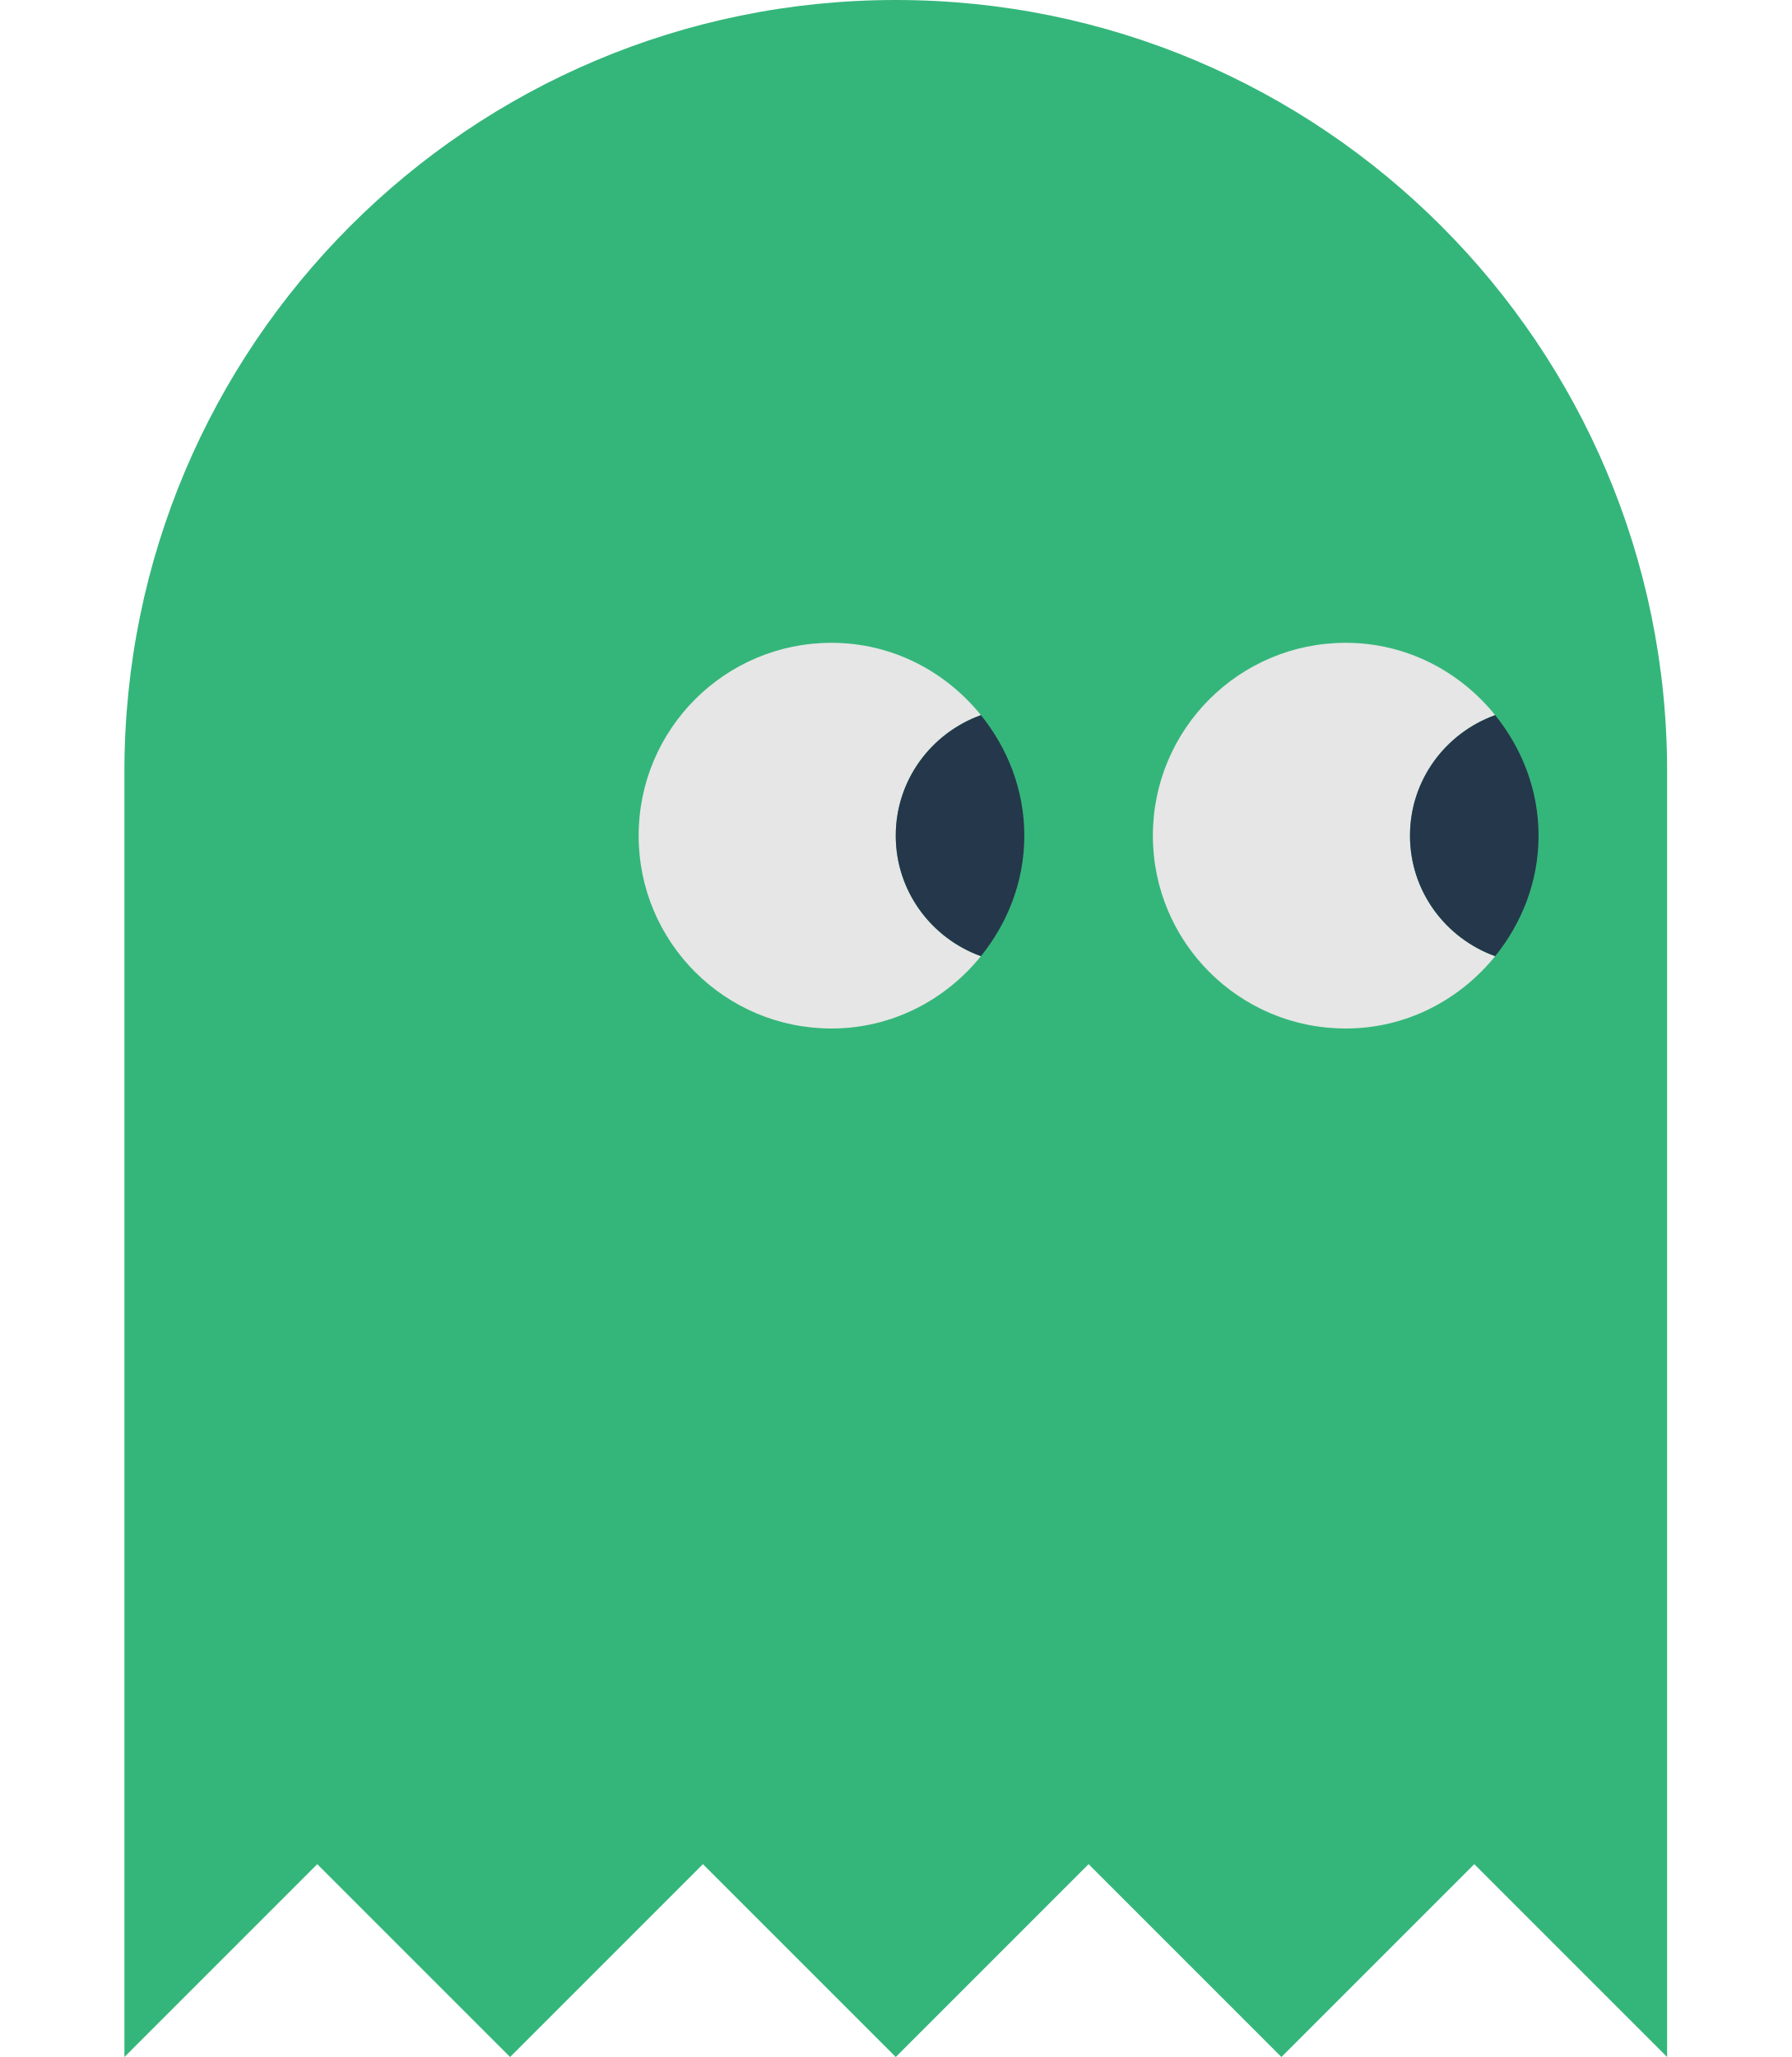
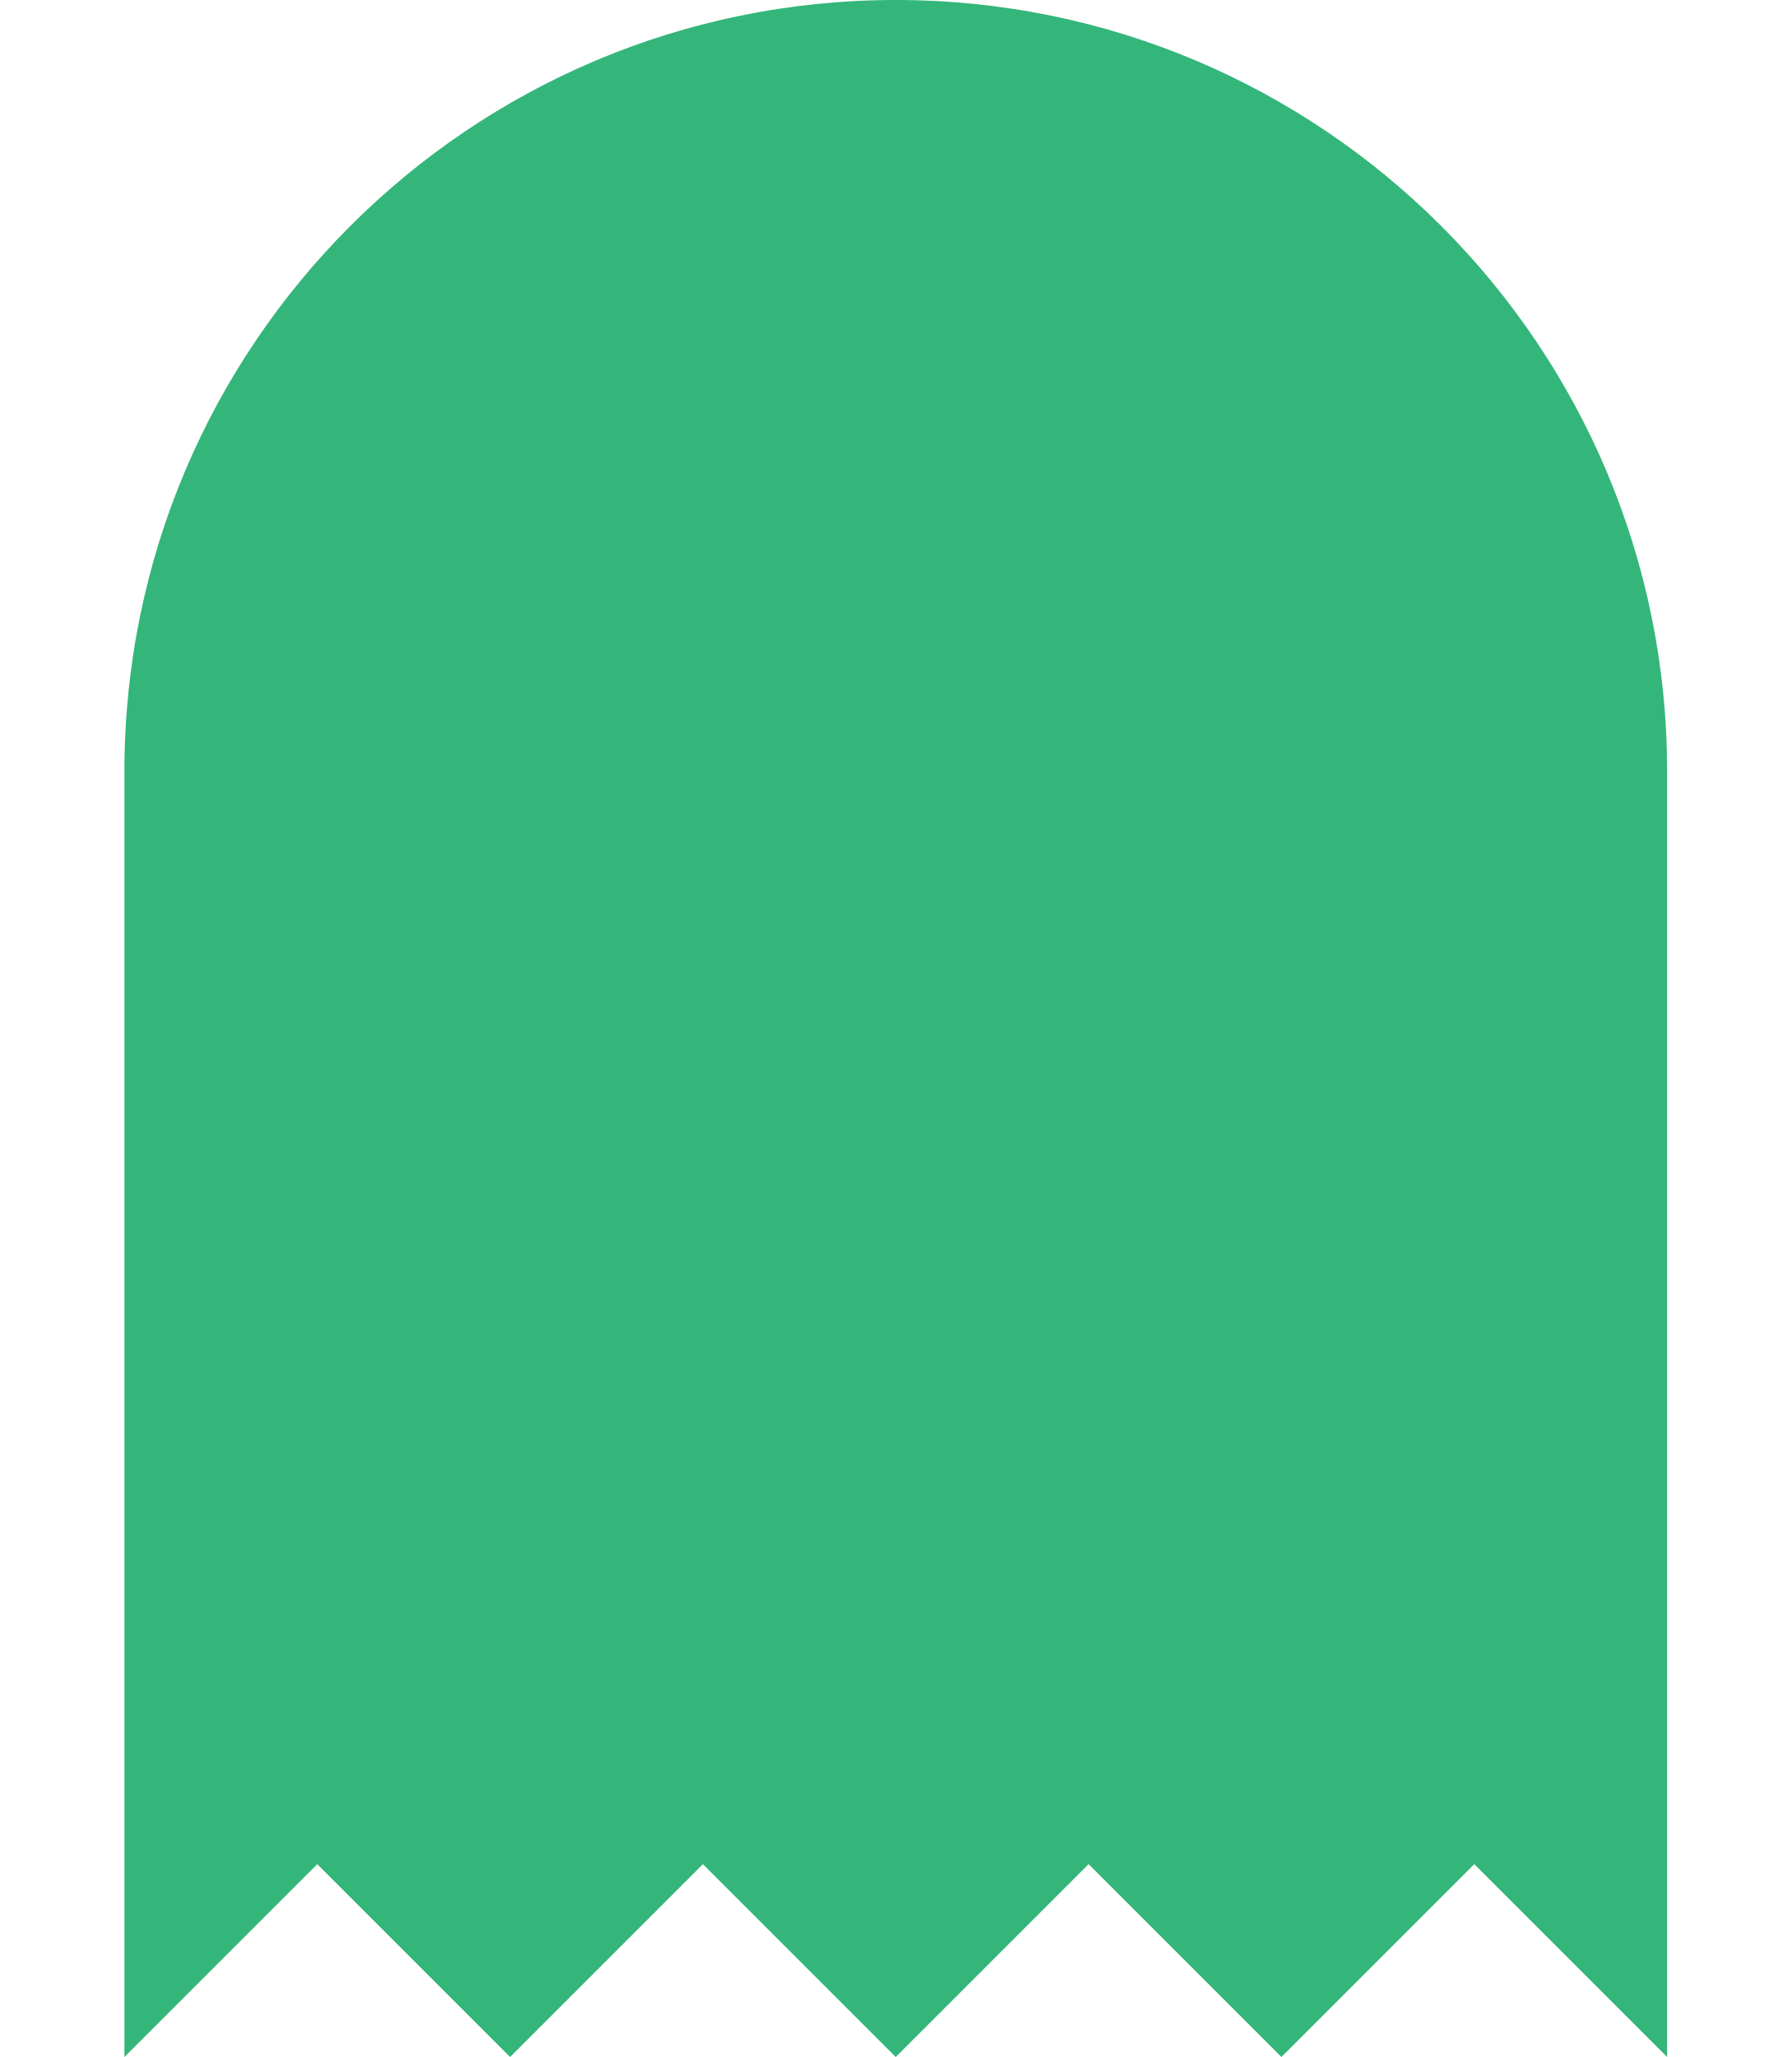
<svg xmlns="http://www.w3.org/2000/svg" enable-background="new 0 0 24 32" height="62" overflow="visible" viewBox="0 0 24 32" width="54" xml:space="preserve">
  <g>
    <g id="Layer_2">
      <g id="Green_x5F_pacman_ghost">
        <path d="M12,0C5.373,0,0,5.373,0,12v20l3-3l3,3l3-3l3,3l3-3l3,3l3-3l3,3V12        C24,5.373,18.627,0,12,0z" fill="#34B67A" id="Body" />
-         <path d="M21.325,11.125C20.775,10.444,19.943,10,19,10        c-1.657,0-3,1.343-3,3s1.343,3,3,3c0.943,0,1.775-0.445,2.325-1.125C20.555,14.597,20,13.866,20,13        S20.554,11.403,21.325,11.125z" fill="#E6E6E6" id="Right_x5F_eye" />
-         <path d="M13.325,11.125C12.775,10.444,11.943,10,11,10        c-1.657,0-3,1.343-3,3s1.343,3,3,3c0.943,0,1.775-0.445,2.325-1.125C12.555,14.597,12,13.866,12,13        S12.554,11.403,13.325,11.125z" fill="#E6E6E6" id="Left_x5F_eye" />
-         <path d="M22,13c0-0.713-0.26-1.36-0.675-1.875        C20.554,11.403,20,12.134,20,13s0.555,1.597,1.325,1.875C21.74,14.36,22,13.713,22,13z" fill="#25374B" id="Right_x5F_eyeball" />
-         <path d="M14,13c0-0.713-0.26-1.36-0.675-1.875        C12.554,11.403,12,12.134,12,13s0.555,1.597,1.325,1.875C13.74,14.36,14,13.713,14,13z" fill="#25374B" id="Left_x5F_eyeball" />
      </g>
    </g>
  </g>
</svg>
